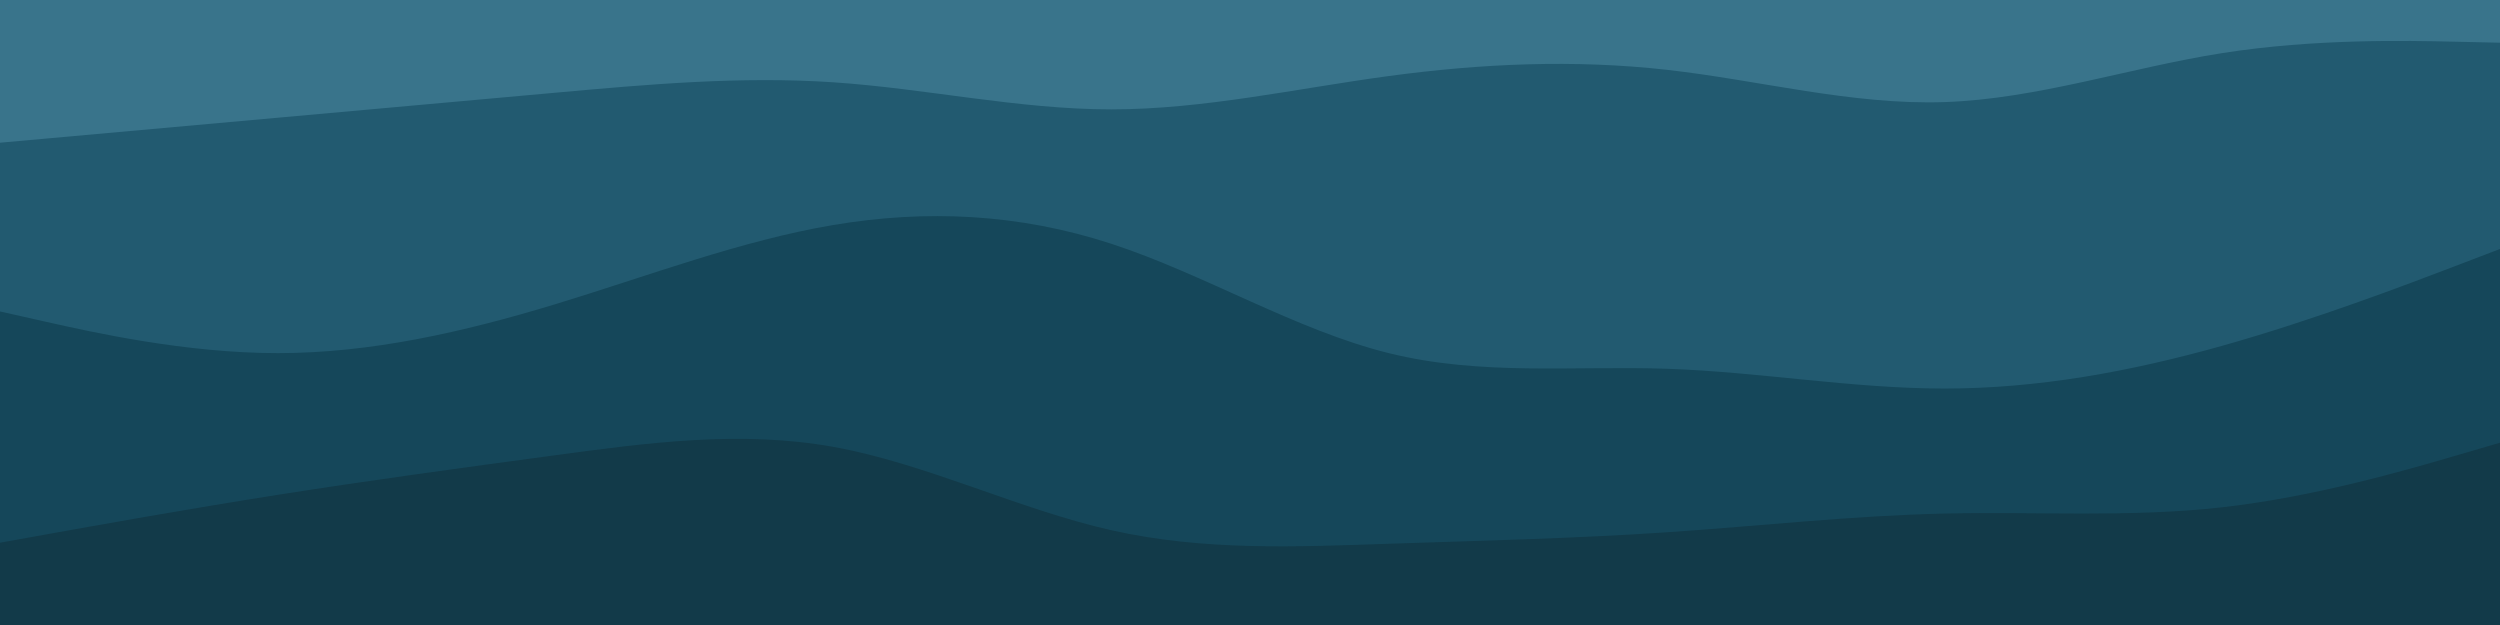
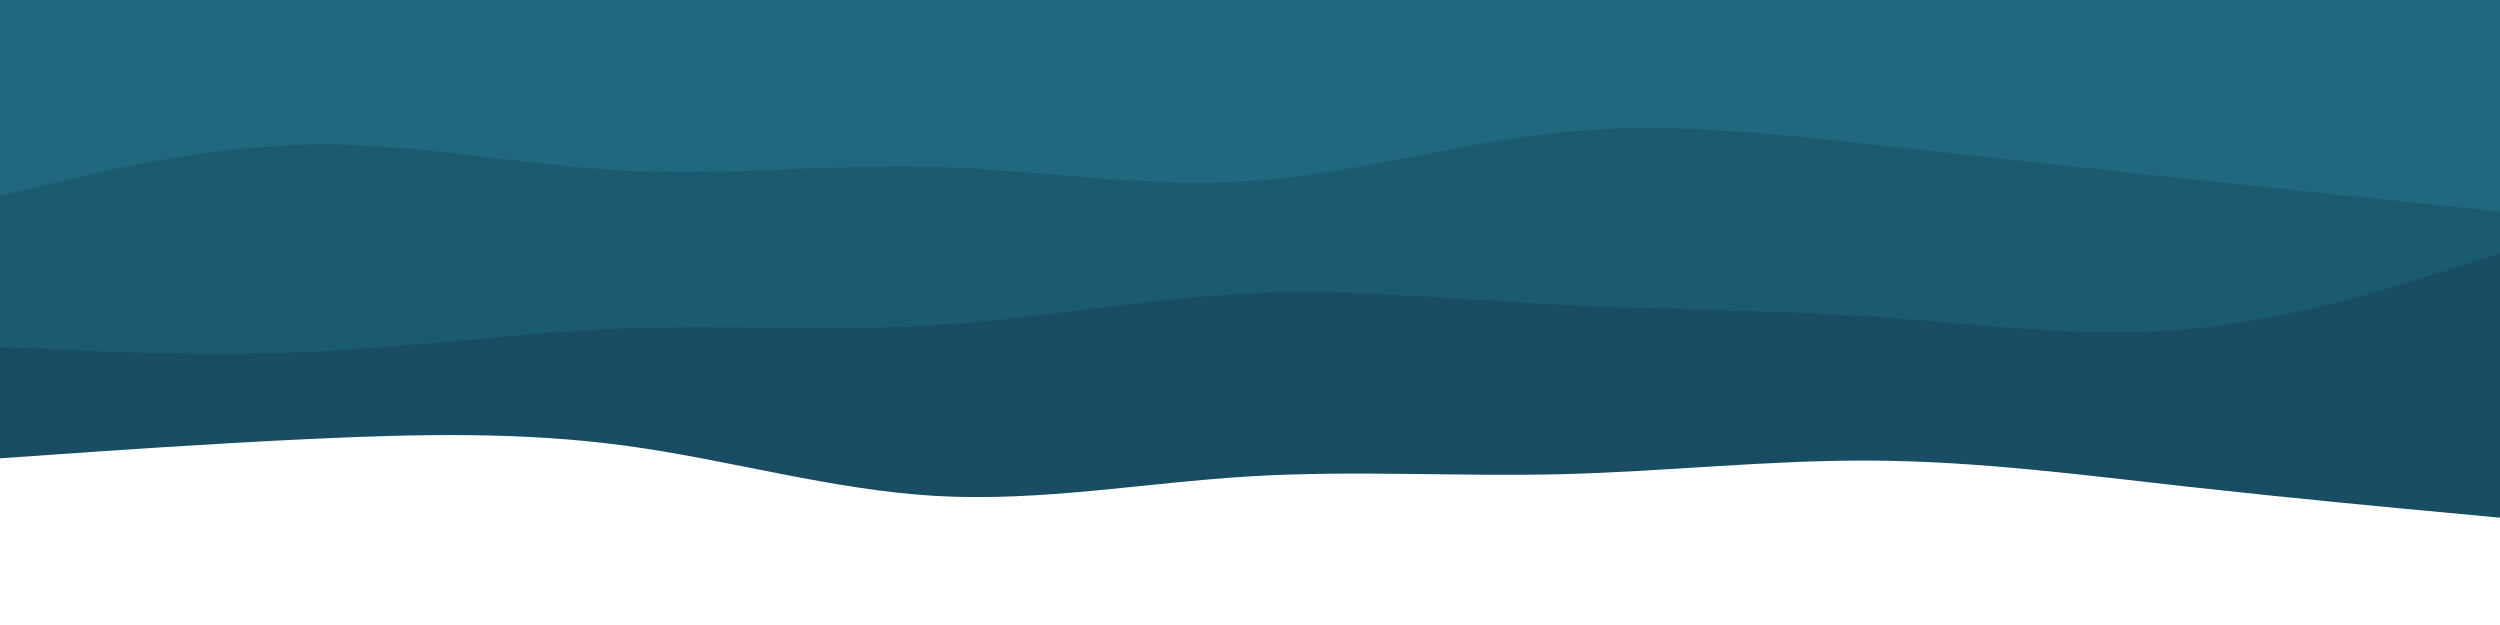
<svg xmlns="http://www.w3.org/2000/svg" id="visual" viewBox="0 0 2400 600" width="2400" height="600" version="1.1">
-   <path d="M0 139L44.5 135C89 131 178 123 266.8 115C355.7 107 444.3 99 533.2 91C622 83 711 75 800 81C889 87 978 107 1066.8 107C1155.7 107 1244.3 87 1333.2 75C1422 63 1511 59 1600 69C1689 79 1778 103 1866.8 100C1955.7 97 2044.3 67 2133.2 53C2222 39 2311 41 2355.5 42L2400 43L2400 0L2355.5 0C2311 0 2222 0 2133.2 0C2044.3 0 1955.7 0 1866.8 0C1778 0 1689 0 1600 0C1511 0 1422 0 1333.2 0C1244.3 0 1155.7 0 1066.8 0C978 0 889 0 800 0C711 0 622 0 533.2 0C444.3 0 355.7 0 266.8 0C178 0 89 0 44.5 0L0 0Z" fill="#39748b" />
-   <path d="M0 301L44.5 311C89 321 178 341 266.8 341C355.7 341 444.3 321 533.2 294C622 267 711 233 800 218C889 203 978 207 1066.8 236C1155.7 265 1244.3 319 1333.2 341C1422 363 1511 353 1600 356C1689 359 1778 375 1866.8 375C1955.7 375 2044.3 359 2133.2 334C2222 309 2311 275 2355.5 258L2400 241L2400 41L2355.5 40C2311 39 2222 37 2133.2 51C2044.3 65 1955.7 95 1866.8 98C1778 101 1689 77 1600 67C1511 57 1422 61 1333.2 73C1244.3 85 1155.7 105 1066.8 105C978 105 889 85 800 79C711 73 622 81 533.2 89C444.3 97 355.7 105 266.8 113C178 121 89 129 44.5 133L0 137Z" fill="#225a70" />
-   <path d="M0 523L44.5 515C89 507 178 491 266.8 477C355.7 463 444.3 451 533.2 439C622 427 711 415 800 431C889 447 978 491 1066.8 511C1155.7 531 1244.3 527 1333.2 524C1422 521 1511 519 1600 513C1689 507 1778 497 1866.8 495C1955.7 493 2044.3 499 2133.2 489C2222 479 2311 453 2355.5 440L2400 427L2400 239L2355.5 256C2311 273 2222 307 2133.2 332C2044.3 357 1955.7 373 1866.8 373C1778 373 1689 357 1600 354C1511 351 1422 361 1333.2 339C1244.3 317 1155.7 263 1066.8 234C978 205 889 201 800 216C711 231 622 265 533.2 292C444.3 319 355.7 339 266.8 339C178 339 89 319 44.5 309L0 299Z" fill="#15475a" />
-   <path d="M0 601L44.5 601C89 601 178 601 266.8 601C355.7 601 444.3 601 533.2 601C622 601 711 601 800 601C889 601 978 601 1066.8 601C1155.7 601 1244.3 601 1333.2 601C1422 601 1511 601 1600 601C1689 601 1778 601 1866.8 601C1955.7 601 2044.3 601 2133.2 601C2222 601 2311 601 2355.5 601L2400 601L2400 425L2355.5 438C2311 451 2222 477 2133.2 487C2044.3 497 1955.7 491 1866.8 493C1778 495 1689 505 1600 511C1511 517 1422 519 1333.2 522C1244.3 525 1155.7 529 1066.8 509C978 489 889 445 800 429C711 413 622 425 533.2 437C444.3 449 355.7 461 266.8 475C178 489 89 505 44.5 513L0 521Z" fill="#123a49" />
+   <path d="M0 440L50 436.5C100 433 200 426 300 421.3C400 416.7 500 414.3 600 427.8C700 441.3 800 470.7 900 476.2C1000 481.7 1100 463.3 1200 457.3C1300 451.3 1400 457.7 1500 455.2C1600 452.7 1700 441.3 1800 442.2C1900 443 2000 456 2100 467.2C2200 478.3 2300 487.7 2350 492.3L2400 497L2400 0L2350 0C2300 0 2200 0 2100 0C2000 0 1900 0 1800 0C1700 0 1600 0 1500 0C1400 0 1300 0 1200 0C1100 0 1000 0 900 0C800 0 700 0 600 0C500 0 400 0 300 0C200 0 100 0 50 0L0 0Z" fill="#184d63" />
+   <path d="M0 333L50 335.3C100 337.7 200 342.3 300 337.7C400 333 500 319 600 315.3C700 311.7 800 318.3 900 312C1000 305.7 1100 286.3 1200 281.8C1300 277.3 1400 287.7 1500 292.7C1600 297.7 1700 297.3 1800 304.2C1900 311 2000 325 2100 316C2200 307 2300 275 2350 259L2400 243L2400 0L2350 0C2300 0 2200 0 2100 0C2000 0 1900 0 1800 0C1700 0 1600 0 1500 0C1400 0 1300 0 1200 0C1100 0 1000 0 900 0C800 0 700 0 600 0C500 0 400 0 300 0C200 0 100 0 50 0L0 0Z" fill="#1c5a71" />
+   <path d="M0 188L50 176C100 164 200 140 300 138.7C400 137.3 500 158.7 600 163.7C700 168.7 800 157.3 900 160.3C1000 163.3 1100 180.7 1200 174C1300 167.3 1400 136.7 1500 126.8C1600 117 1700 128 1800 139C1900 150 2000 161 2100 171.7C2200 182.3 2300 192.7 2350 197.8L2400 203L2400 0L2350 0C2300 0 2200 0 2100 0C2000 0 1900 0 1800 0C1700 0 1600 0 1500 0C1400 0 1300 0 1200 0C1100 0 1000 0 900 0C800 0 700 0 600 0C500 0 400 0 300 0C200 0 100 0 50 0L0 0Z" fill="#21687e" />
</svg>
